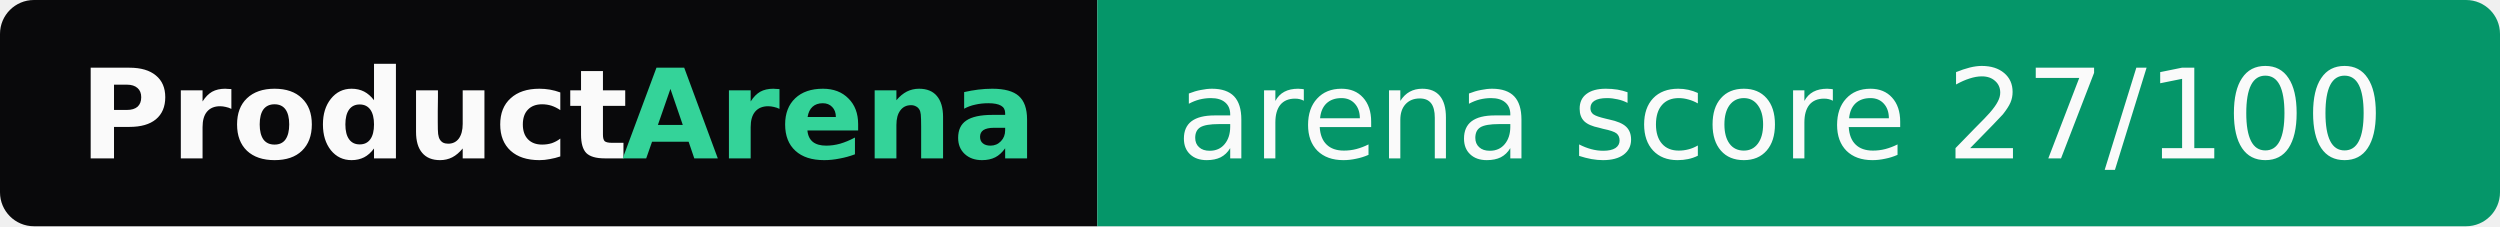
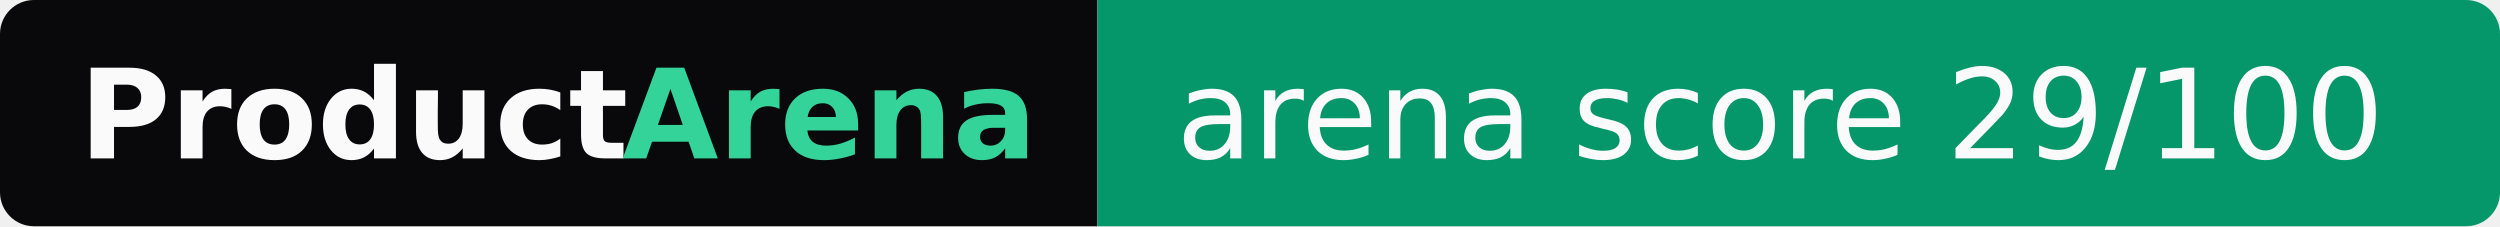
- <svg xmlns="http://www.w3.org/2000/svg" width="221" height="20" role="img" aria-label="ProductArena: arena score 27/100">
+ <svg xmlns="http://www.w3.org/2000/svg" width="221" height="20" role="img" aria-label="ProductArena: arena score 29/100">
  <clipPath id="r">
    <rect width="221" height="20" rx="3" fill="#fff" />
  </clipPath>
  <g clip-path="url(#r)">
    <rect width="97" height="20" fill="#09090b" />
    <rect x="97" width="124" height="20" fill="#059669" />
  </g>
  <g font-family="Verdana,Geneva,DejaVu Sans,sans-serif" font-size="11">
    <text x="7" y="14" textLength="48" font-weight="bold" fill="#fafafa">Product</text>
    <text x="55" y="14" textLength="35" font-weight="bold" fill="#34d399">Arena</text>
-     <text x="104" y="14" textLength="110" fill="#fafafa">arena score 27/100</text>
+     <text x="104" y="14" textLength="110" fill="#fafafa">arena score 29/100</text>
  </g>
</svg>
